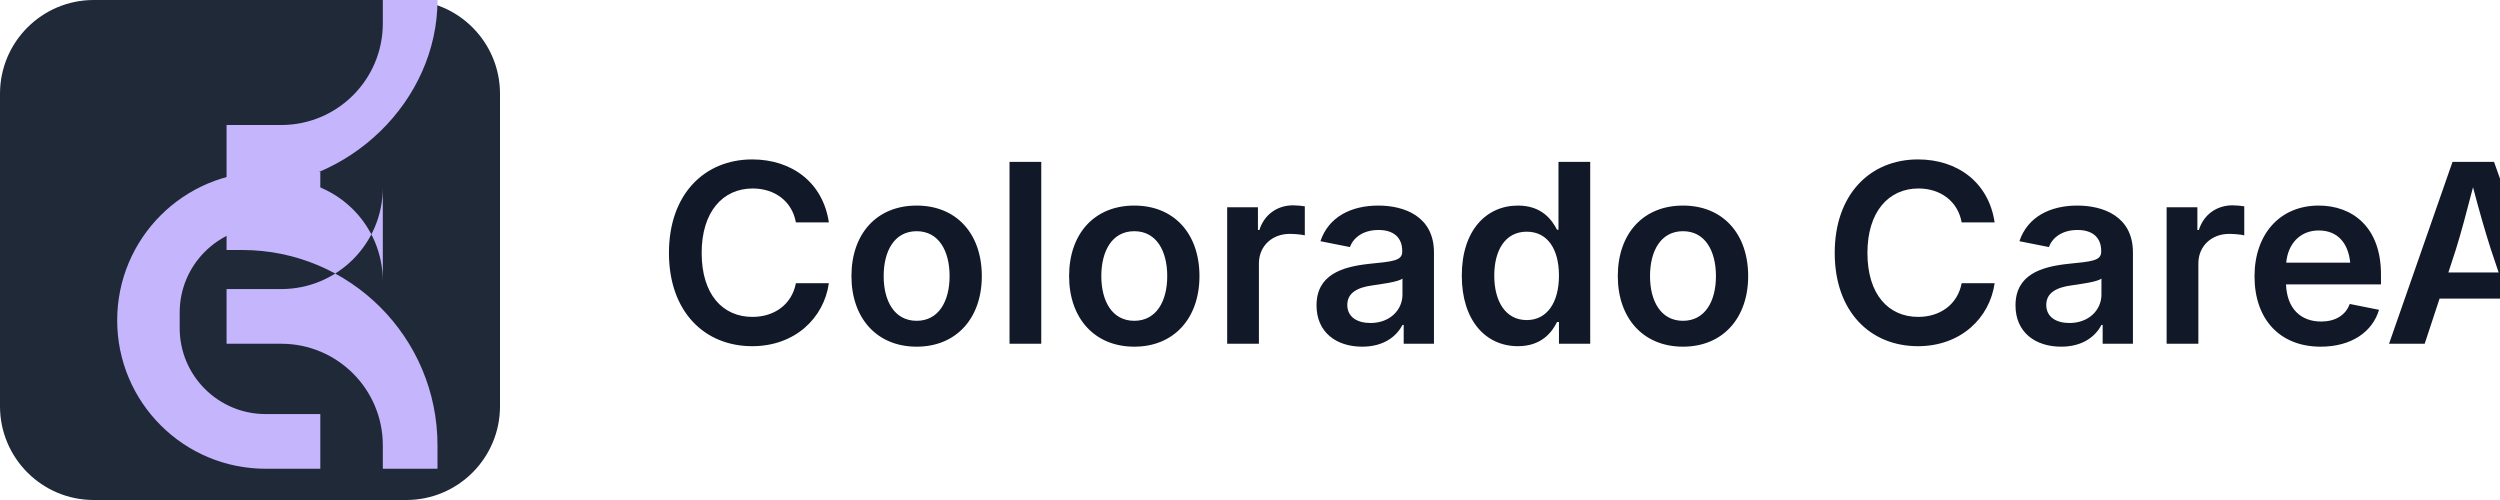
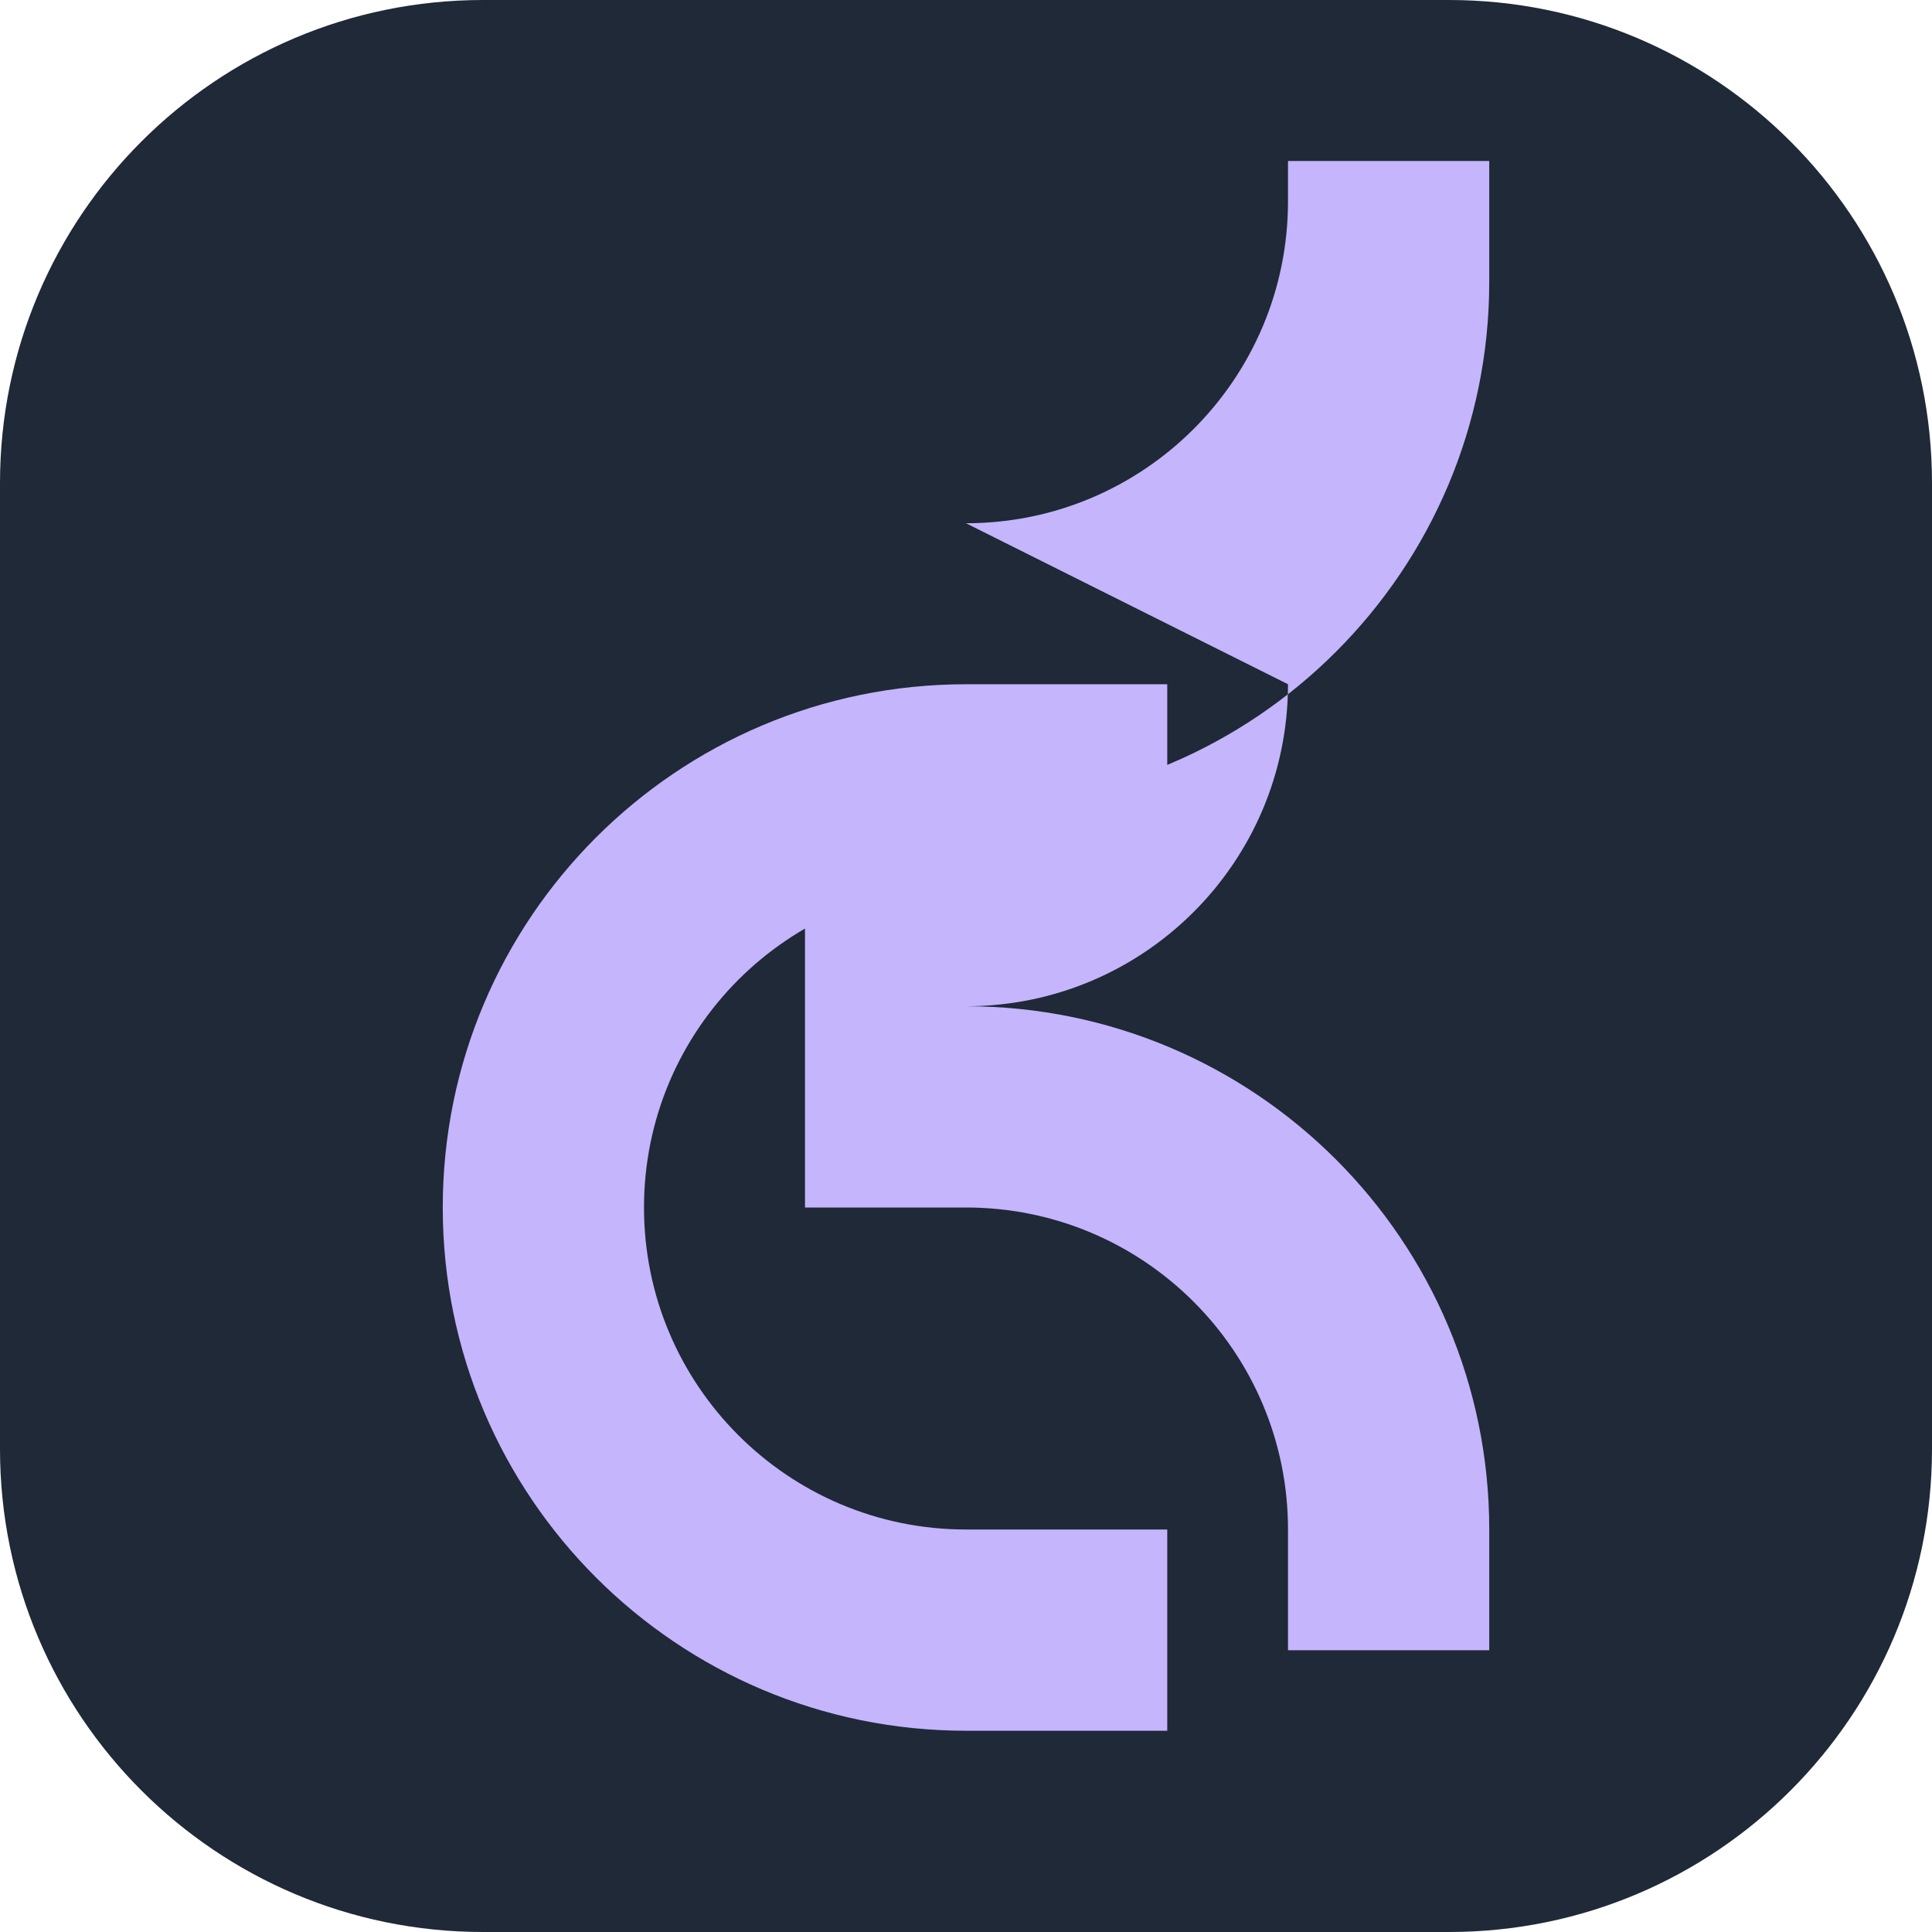
- <svg xmlns="http://www.w3.org/2000/svg" width="160" height="32" viewBox="0 0 160 32" fill="none">
-   <rect width="32" height="32" rx="6" fill="#1F2937" />
-   <path d="M11.5 20C11.5 16.962 13.962 14.5 17 14.5H20.5V11H17C11.753 11 7.5 15.253 7.5 20.5C7.5 25.747 11.753 30 17 30H20.5V26.5H17C13.962 26.5 11.5 24.038 11.5 21V20Z" fill="#C4B5FD" />
-   <path d="M24.5 12C24.5 15.59 21.59 18.5 18 18.5H14.5V22H18C21.59 22 24.5 24.91 24.5 28.5V30H28V28.5C28 21.596 22.404 16 15.5 16H14.5V12H15.5C22.404 12 28 6.404 28 0H24.5V1.5C24.5 5.09 21.59 8 18 8H14.5V11.5H18C21.59 11.5 24.5 14.41 24.5 18V12Z" fill="#C4B5FD" />
-   <text x="42" y="22" fill="#111827" font-family="Inter, 'Segoe UI', sans-serif" font-size="16" font-weight="600">Colorado CareAssist</text>
+ <svg xmlns="http://www.w3.org/2000/svg" width="48" height="48" viewBox="0 0 48 48" fill="none">
+   <rect width="48" height="48" rx="12" fill="#1F2937" />
+   <path d="M16 30c0-4.418 3.582-8 8-8h5v-5h-5c-7.18 0-13 5.82-13 13s5.82 13 13 13h5v-5h-5c-4.418 0-8-3.582-8-8z" fill="#C4B5FD" />
+   <path d="M32 17c0 4.418-3.582 8-8 8h-4v5h4c4.418 0 8 3.582 8 8v3h5v-3c0-7.18-5.82-13-13-13h-4v-5h4c7.18 0 13-5.82 13-13V4h-5v1c0 4.418-3.582 8-8 8z" fill="#C4B5FD" />
</svg>
